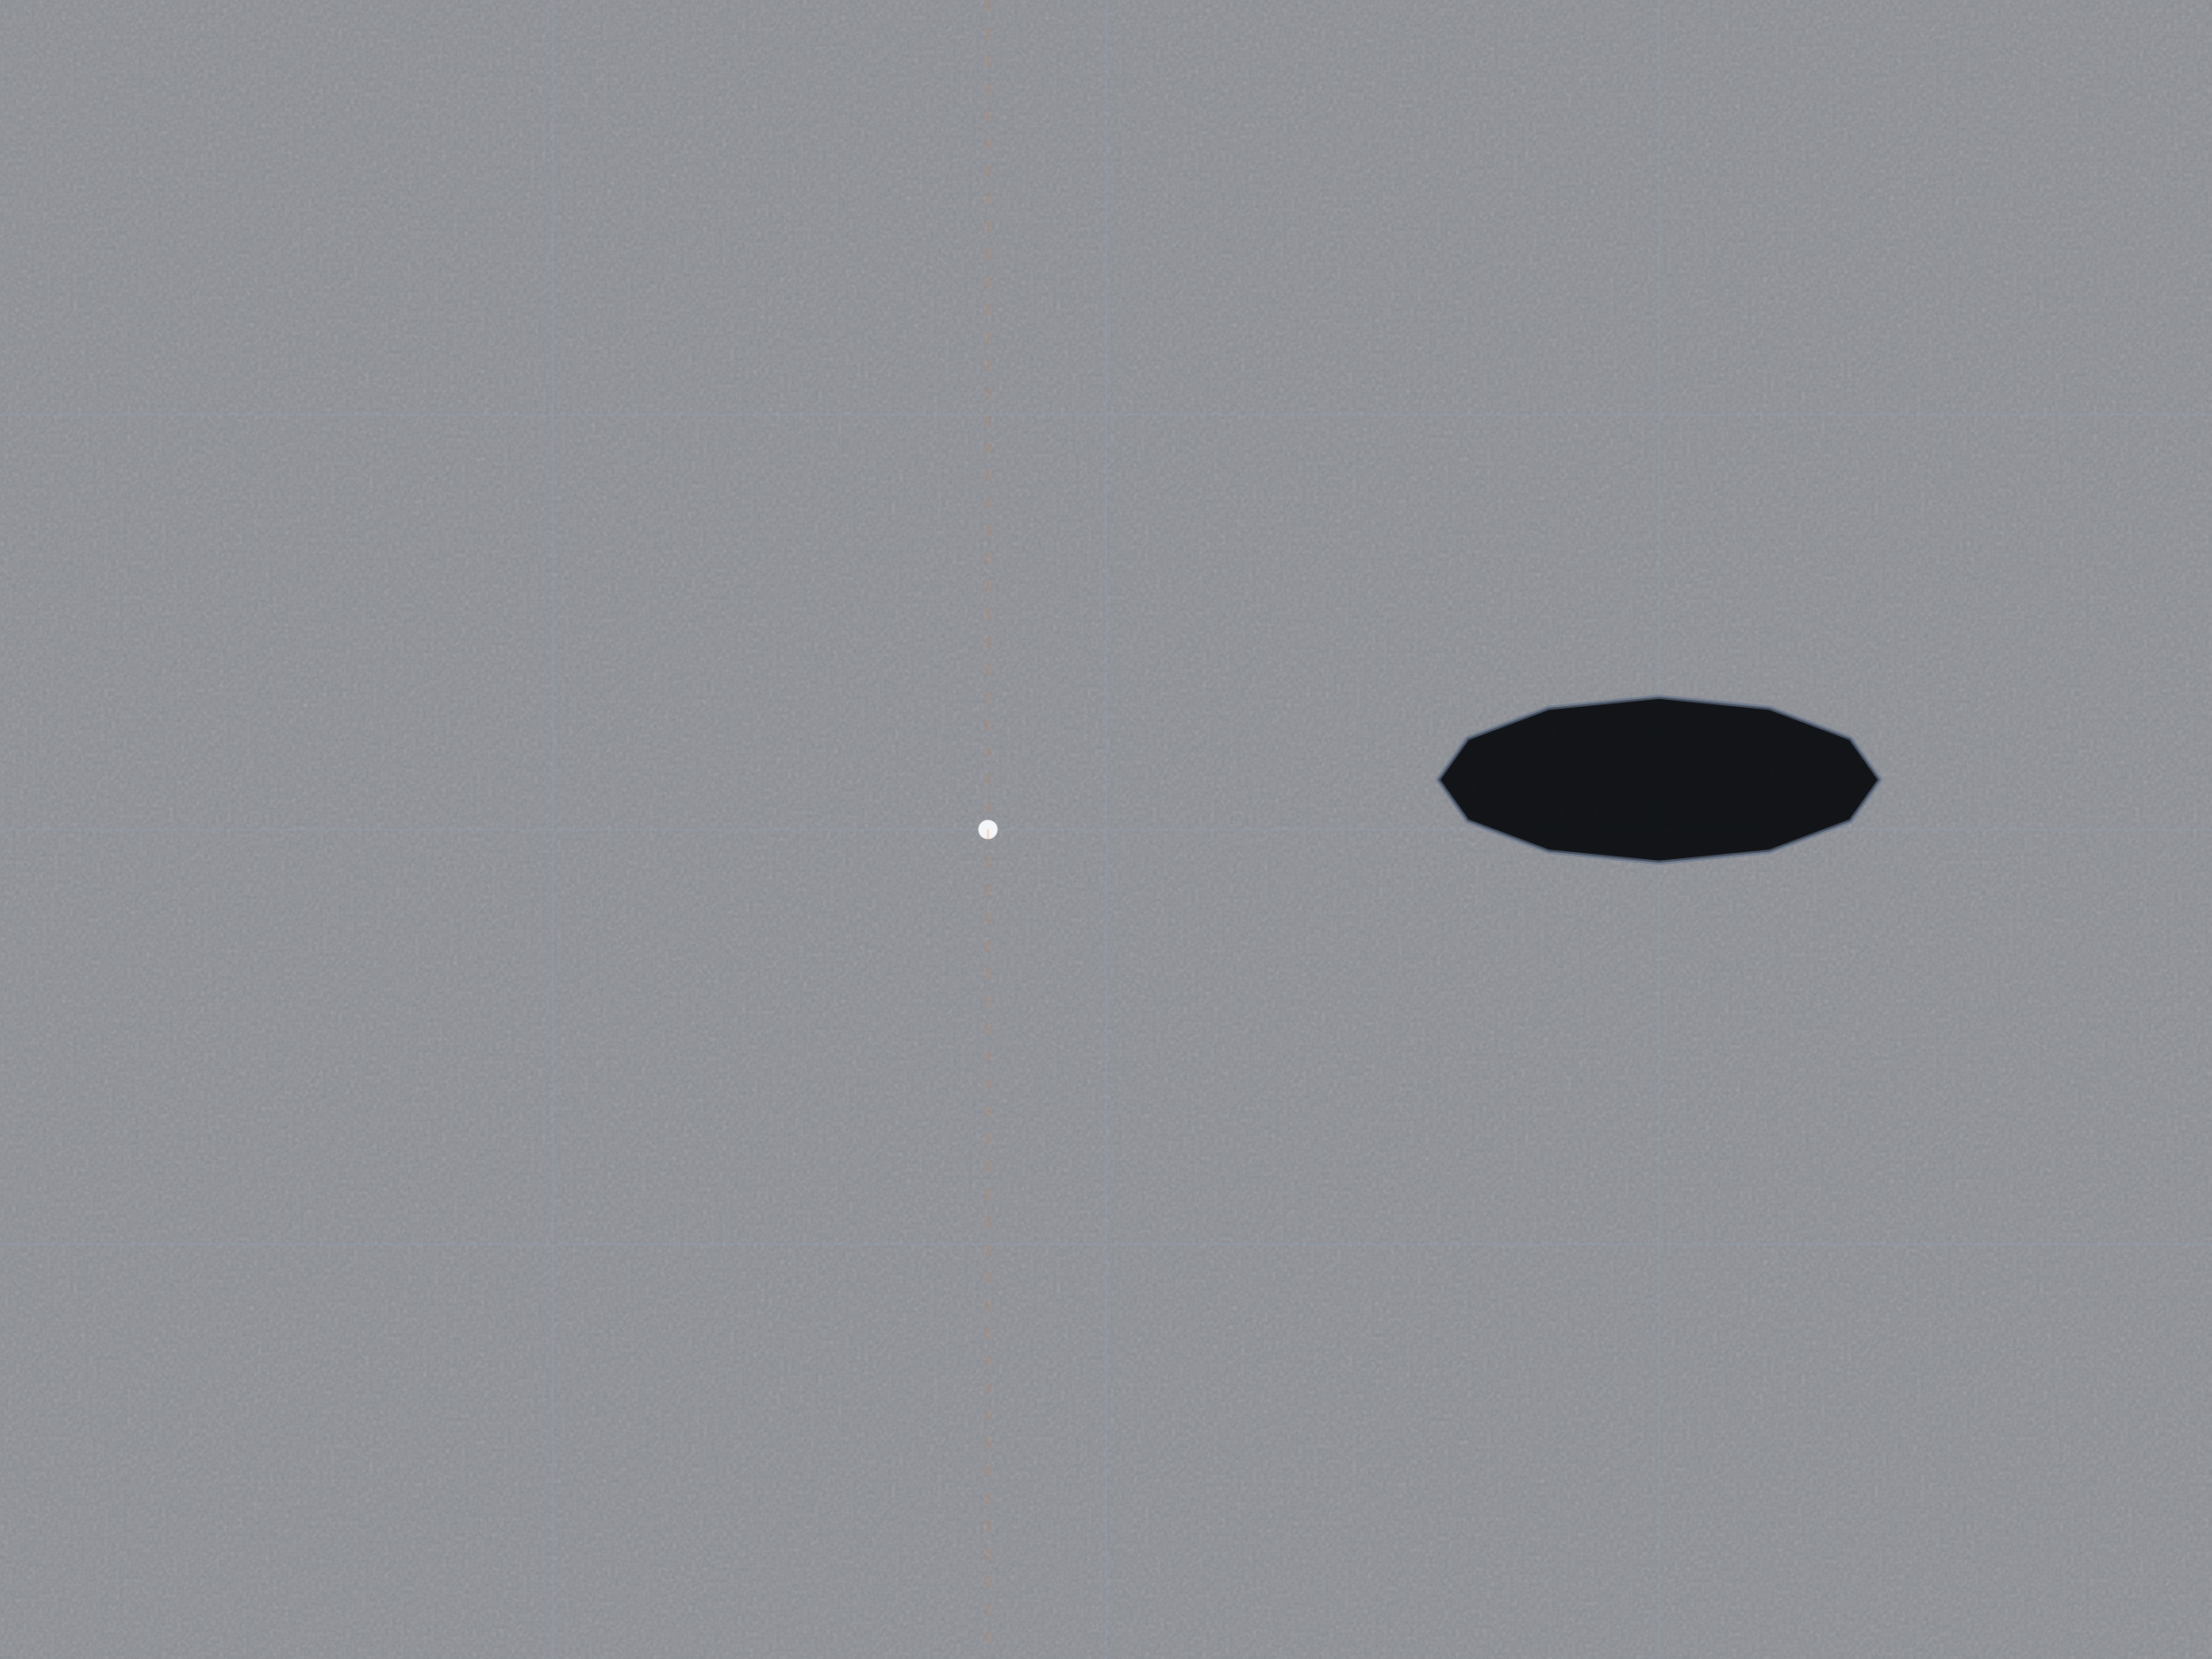
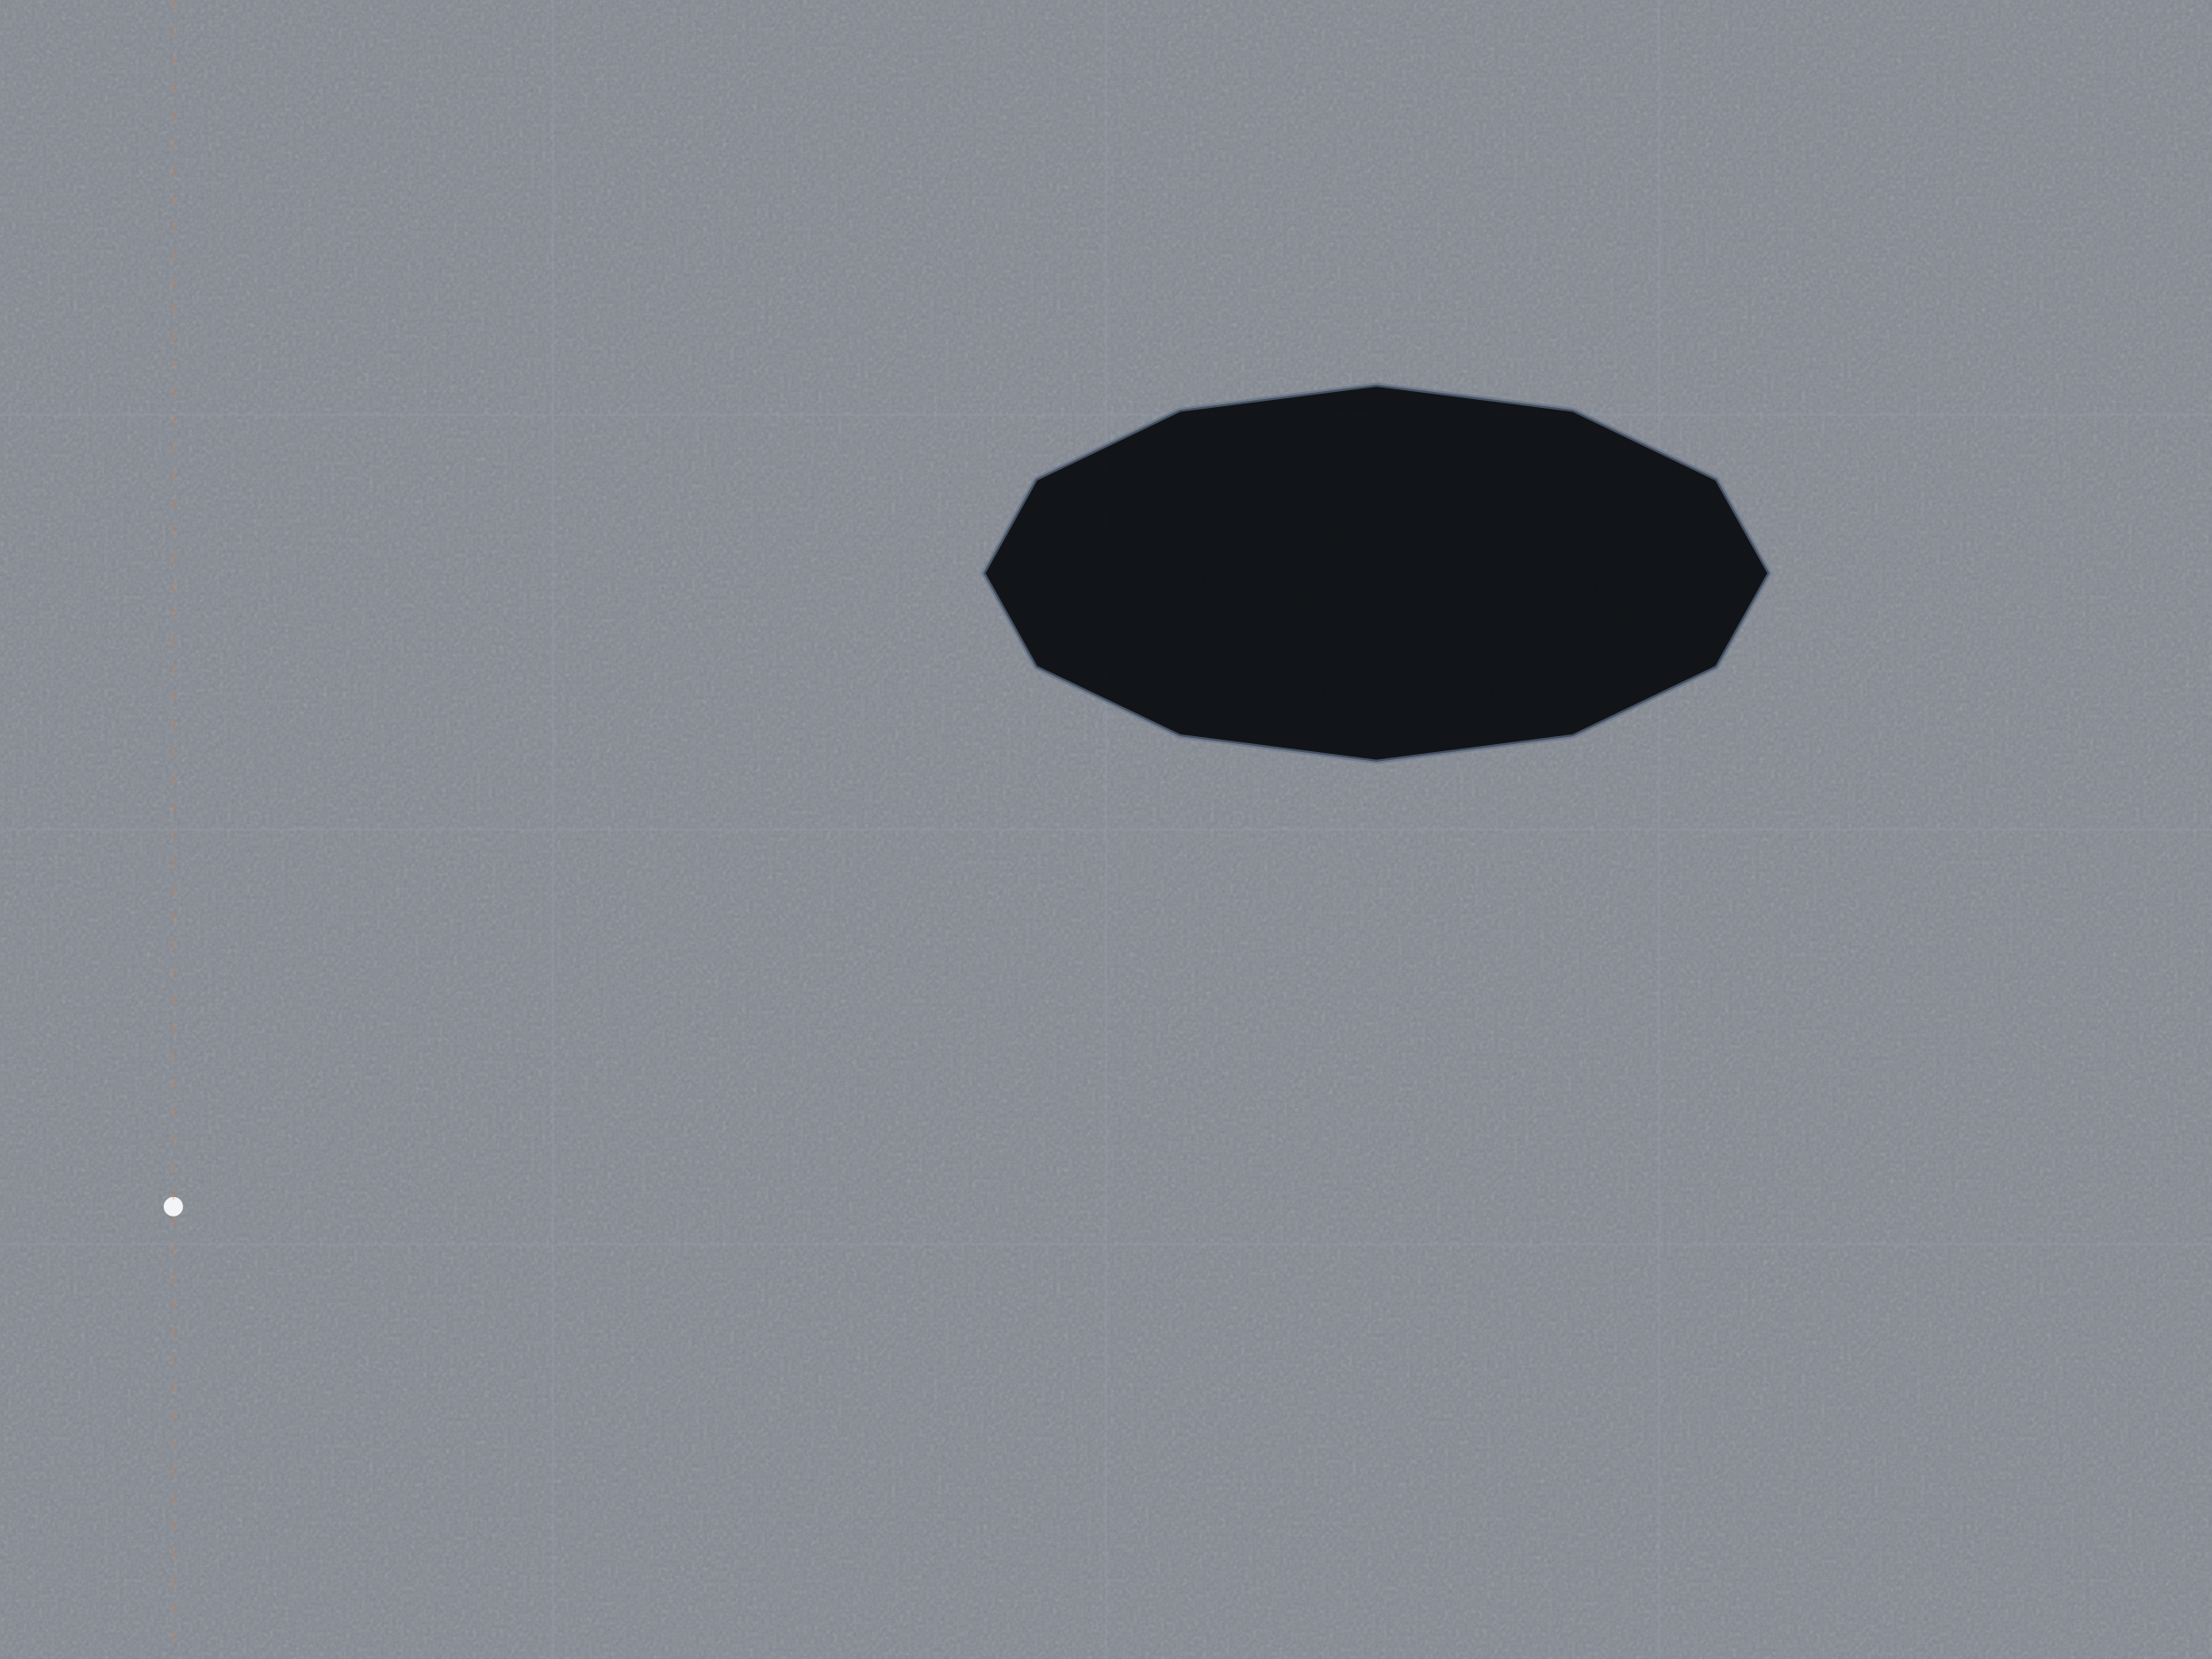
<svg xmlns="http://www.w3.org/2000/svg" width="800" height="600" viewBox="0 0 800 600" preserveAspectRatio="none">
-   <filter id="speckle_oman-caroline-bezengi-2026_t3">
+   <filter id="speckle_oman_t3">
    <feTurbulence type="fractalNoise" baseFrequency="0.72" numOctaves="3" seed="43" />
    <feColorMatrix type="saturate" values="0" />
  </filter>
-   <rect width="800" height="600" fill="#0b111e" fill-opacity="0.48" />
-   <rect width="800" height="600" filter="url(#speckle_oman-caroline-bezengi-2026_t3)" opacity="0.28" />
+   <rect width="800" height="600" fill="#111c2d" fill-opacity="0.52" />
+   <rect width="800" height="600" filter="url(#speckle_oman_t3)" opacity="0.28" />
  <g stroke="#94a3b8" stroke-width="1" opacity="0.22">
    <line x1="200" y1="0" x2="200" y2="600" />
    <line x1="400" y1="0" x2="400" y2="600" />
    <line x1="600" y1="0" x2="600" y2="600" />
    <line x1="0" y1="150" x2="800" y2="150" />
    <line x1="0" y1="300" x2="800" y2="300" />
    <line x1="0" y1="450" x2="800" y2="450" />
  </g>
-   <polygon points="680.0,282.0 669.3,297.0 640.0,308.0 600.0,312.0 560.0,308.0 530.7,297.0 520.0,282.0 530.7,267.0 560.0,256.0 600.0,252.0 640.0,256.0 669.3,267.0 680.0,282.0" fill="#05070a" fill-opacity="0.90" stroke="#64748b" stroke-width="1.5" stroke-opacity="0.65" />
+   <polygon points="640,207.3 620.9,173.2 568.9,148.2 497.8,139.1 426.7,148.2 374.6,173.2 355.6,207.3 374.6,241.4 426.7,266.3 497.8,275.5 568.9,266.3 620.9,241.4 640,207.3" fill="#05070a" fill-opacity="0.90" stroke="#64748b" stroke-width="1.5" stroke-opacity="0.65" />
  <g fill="#f8fafc">
-     <circle cx="357.3" cy="300.0" r="3.5" opacity="0.95" />
-     <line x1="357.3" y1="0" x2="357.3" y2="600" stroke="#f97316" stroke-width="0.6" stroke-dasharray="4 6" opacity="0.28" />
+     <circle cx="62.7" cy="436.4" r="3.5" opacity="0.95" />
+     <line x1="62.7" y1="0" x2="62.7" y2="600" stroke="#f97316" stroke-width="0.6" stroke-dasharray="4 6" opacity="0.28" />
  </g>
</svg>
